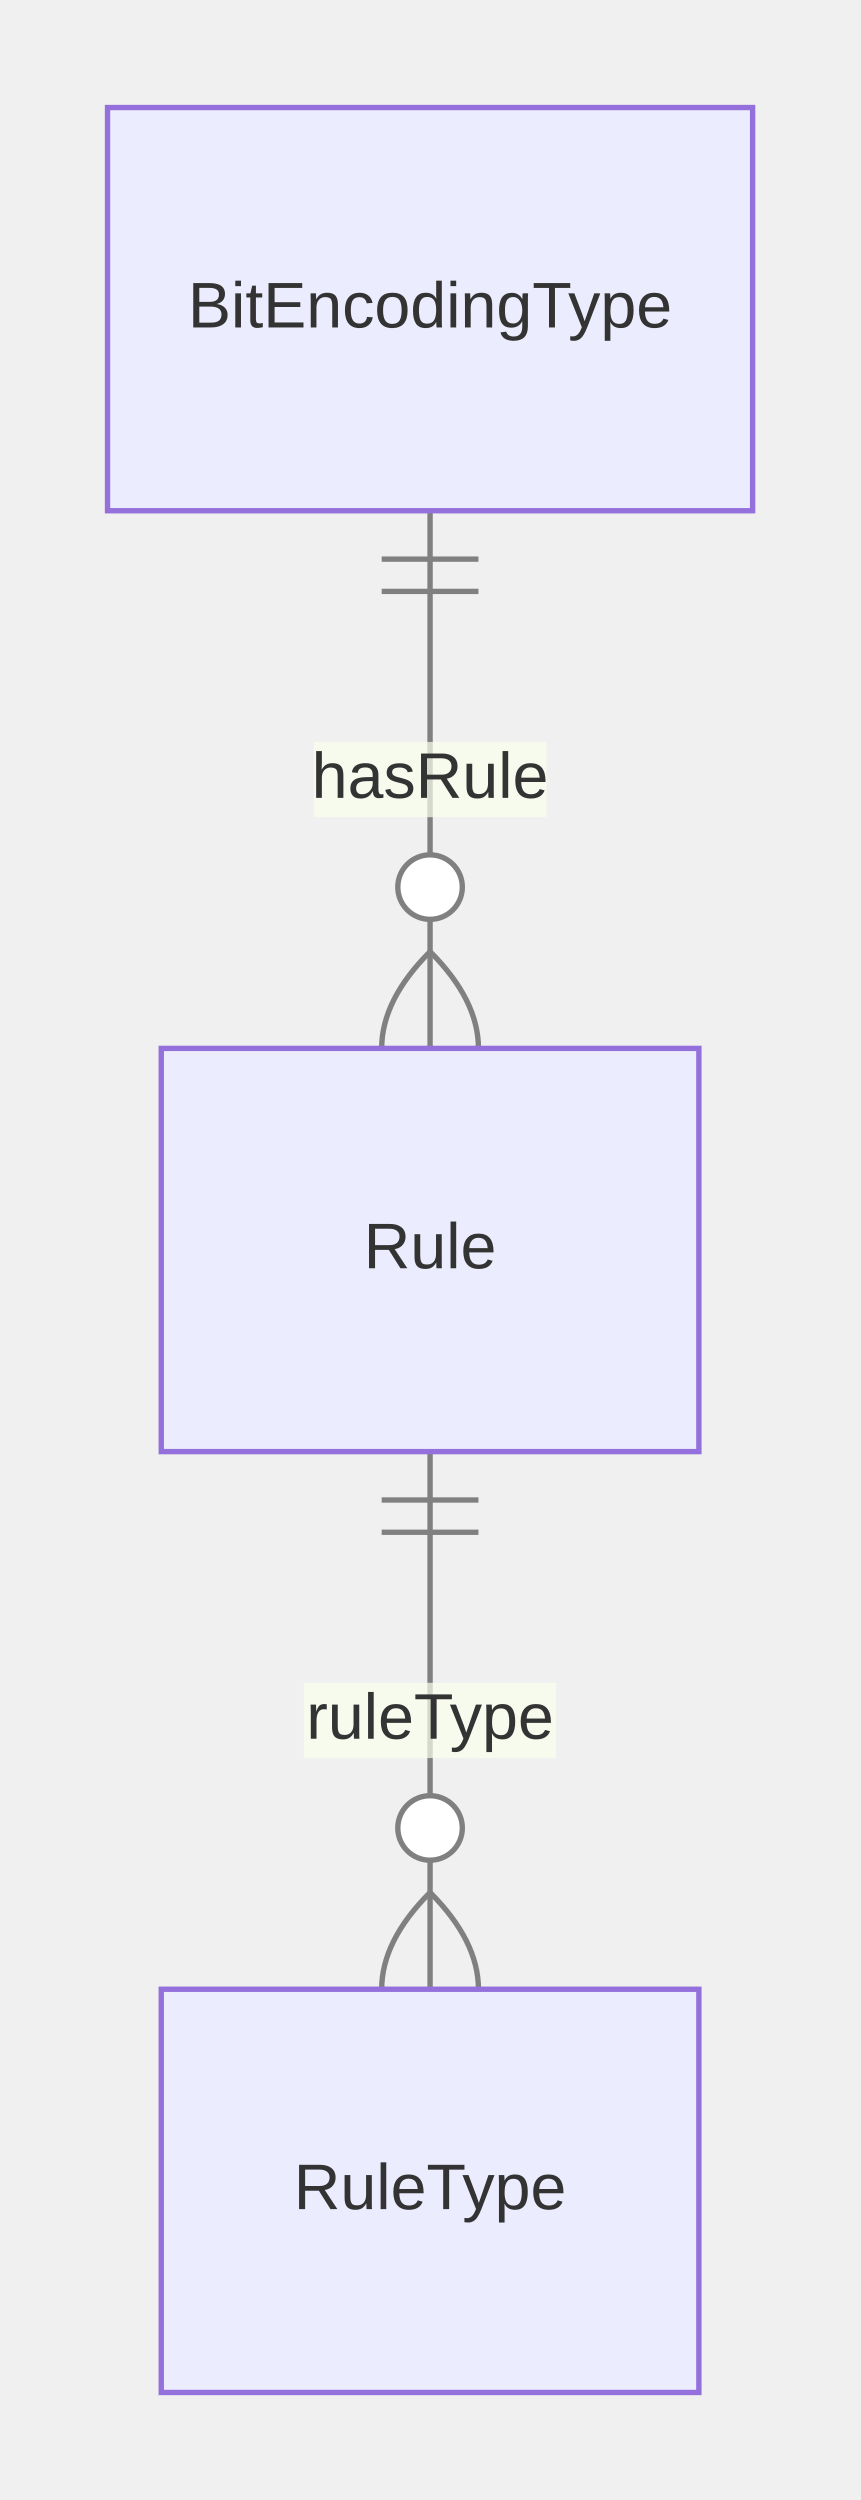
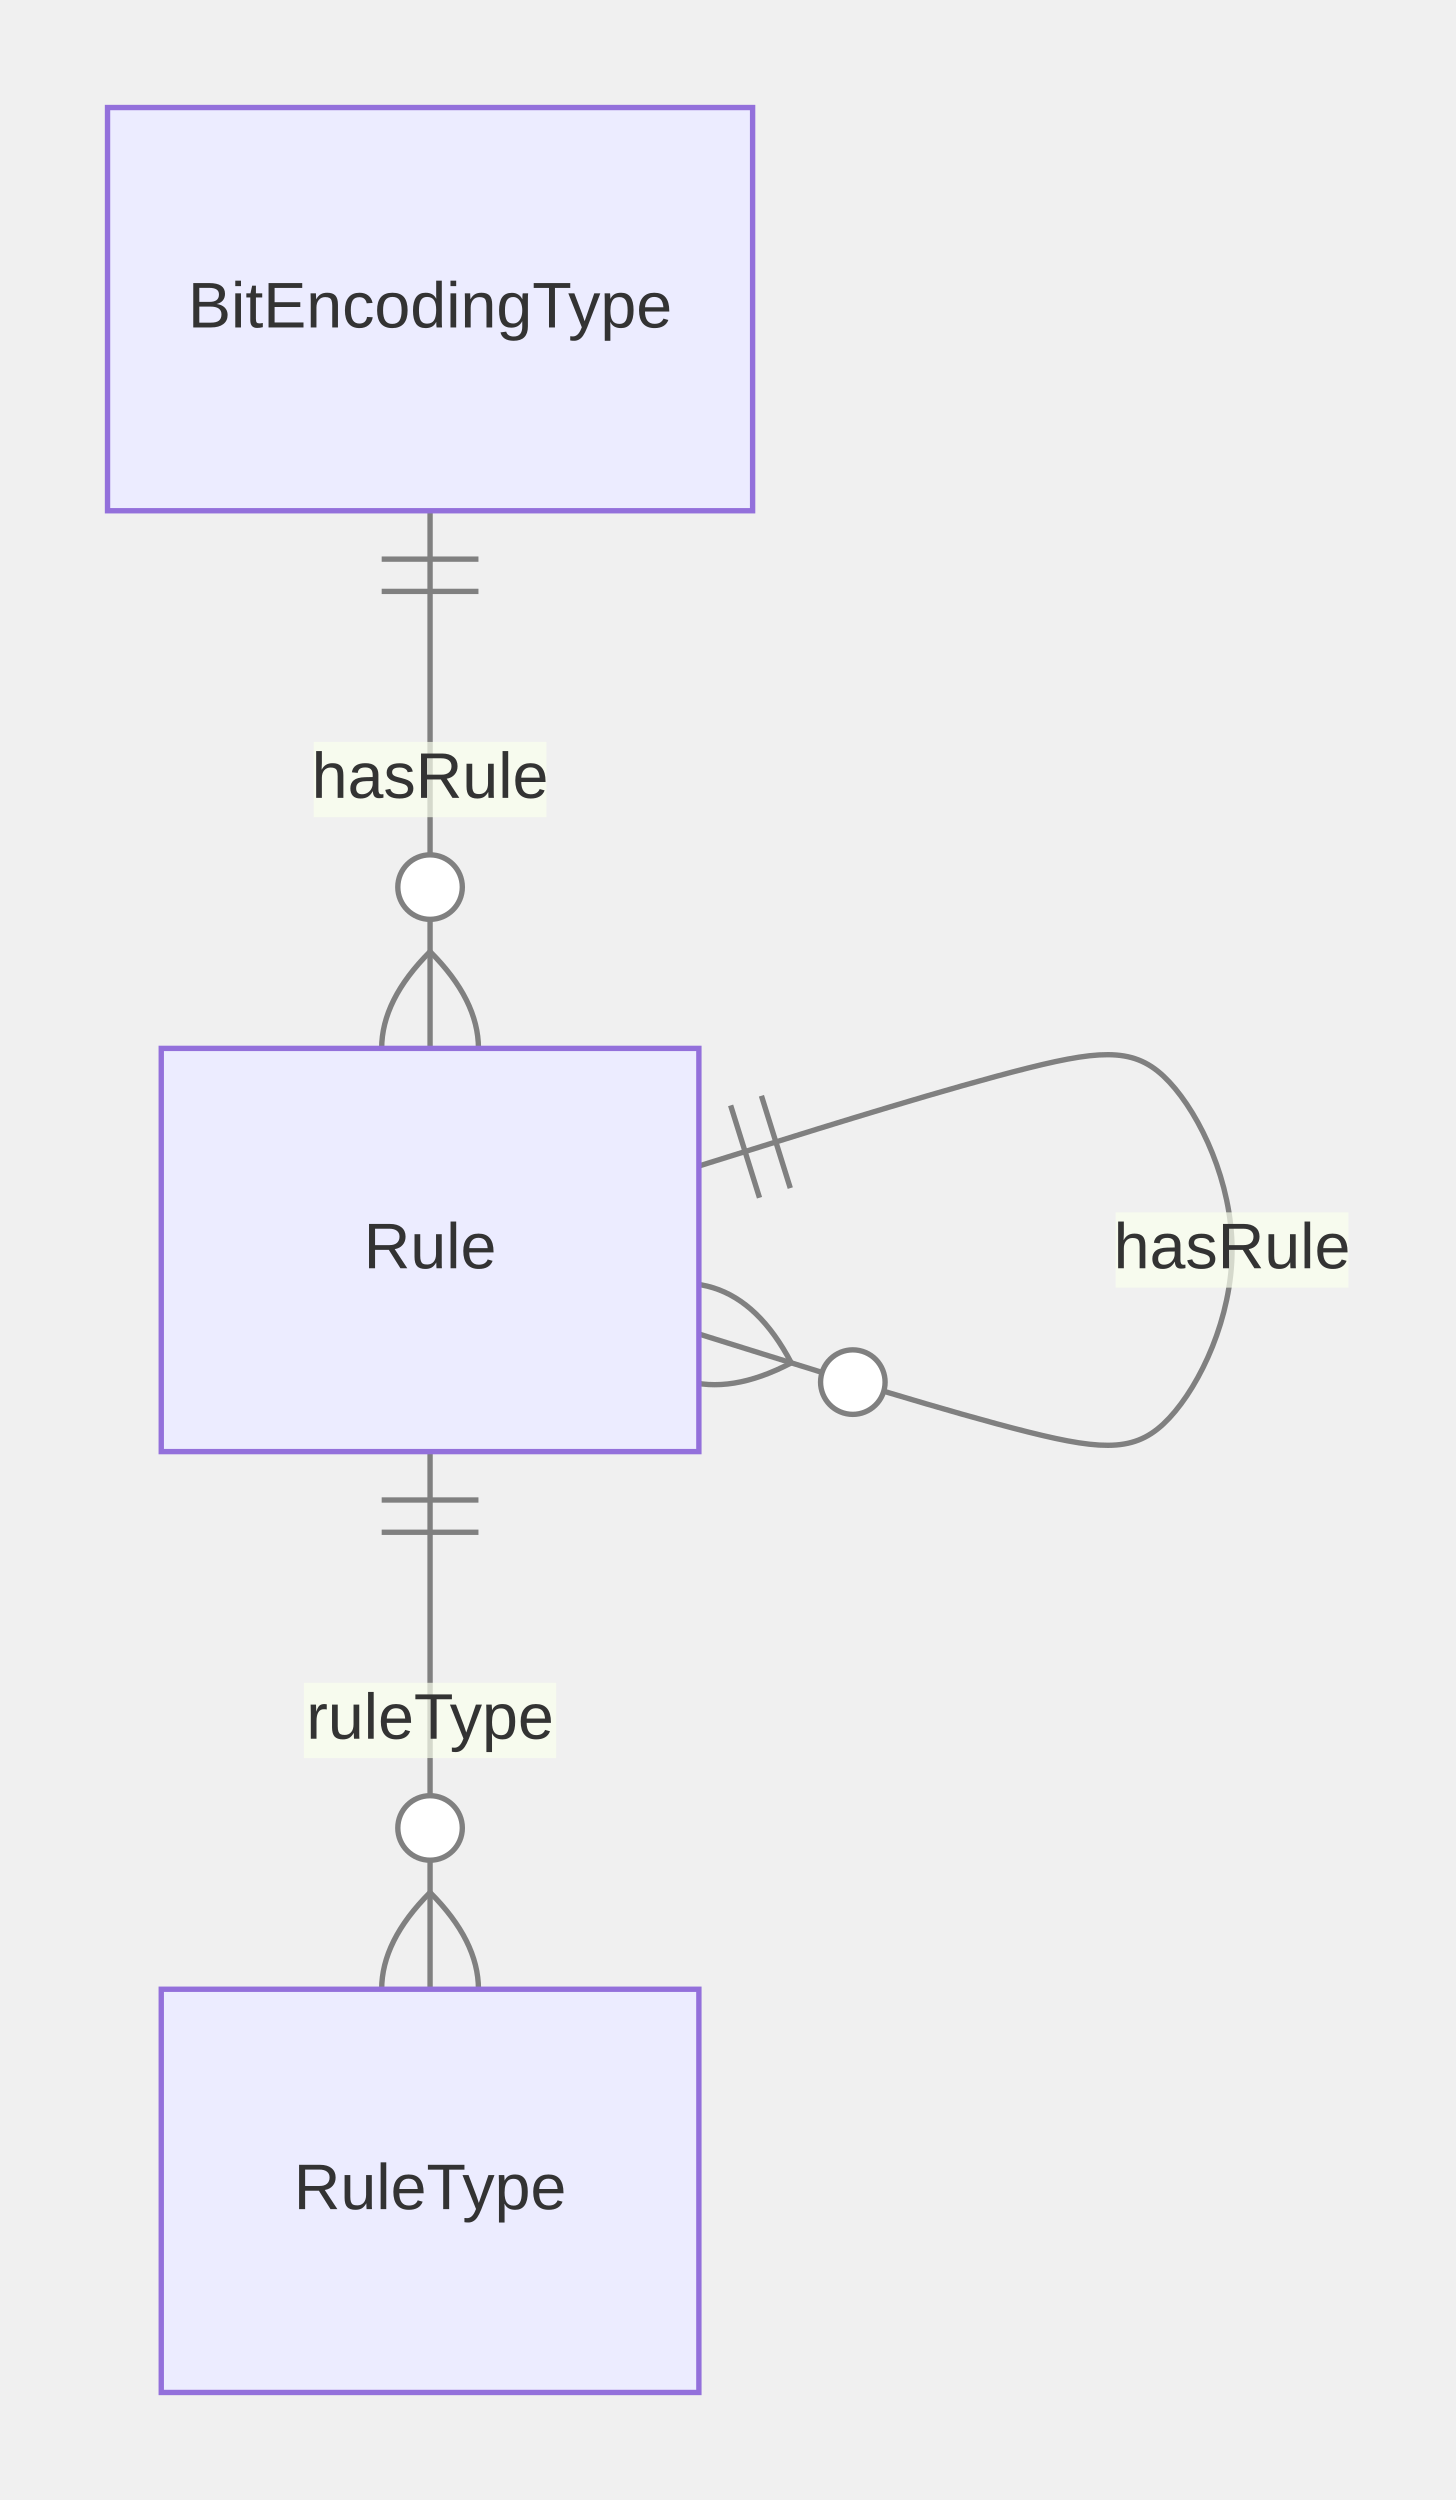
- <svg xmlns="http://www.w3.org/2000/svg" aria-roledescription="er" role="graphics-document document" viewBox="0 0 159.984 465" height="465" width="159.984" id="container">
+ <svg xmlns="http://www.w3.org/2000/svg" aria-roledescription="er" role="graphics-document document" viewBox="0 0 270.807 465" height="465" width="270.807" id="container">
  <style>#container{font-family:"trebuchet ms",verdana,arial,sans-serif;font-size:16px;fill:#333;}#container .error-icon{fill:#552222;}#container .error-text{fill:#552222;stroke:#552222;}#container .edge-thickness-normal{stroke-width:1px;}#container .edge-thickness-thick{stroke-width:3.5px;}#container .edge-pattern-solid{stroke-dasharray:0;}#container .edge-thickness-invisible{stroke-width:0;fill:none;}#container .edge-pattern-dashed{stroke-dasharray:3;}#container .edge-pattern-dotted{stroke-dasharray:2;}#container .marker{fill:#333333;stroke:#333333;}#container .marker.cross{stroke:#333333;}#container svg{font-family:"trebuchet ms",verdana,arial,sans-serif;font-size:16px;}#container p{margin:0;}#container .entityBox{fill:#ECECFF;stroke:#9370DB;}#container .attributeBoxOdd{fill:#ffffff;stroke:#9370DB;}#container .attributeBoxEven{fill:#f2f2f2;stroke:#9370DB;}#container .relationshipLabelBox{fill:hsl(80, 100%, 96.275%);opacity:0.7;background-color:hsl(80, 100%, 96.275%);}#container .relationshipLabelBox rect{opacity:0.5;}#container .relationshipLine{stroke:#333333;}#container .entityTitleText{text-anchor:middle;font-size:18px;fill:#333;}#container #MD_PARENT_START{fill:#f5f5f5!important;stroke:#333333!important;stroke-width:1;}#container #MD_PARENT_END{fill:#f5f5f5!important;stroke:#333333!important;stroke-width:1;}#container :root{--mermaid-font-family:"trebuchet ms",verdana,arial,sans-serif;}</style>
  <g />
  <defs>
    <marker orient="auto" markerHeight="240" markerWidth="190" refY="7" refX="0" id="MD_PARENT_START">
      <path d="M 18,7 L9,13 L1,7 L9,1 Z" />
    </marker>
  </defs>
  <defs>
    <marker orient="auto" markerHeight="28" markerWidth="20" refY="7" refX="19" id="MD_PARENT_END">
      <path d="M 18,7 L9,13 L1,7 L9,1 Z" />
    </marker>
  </defs>
  <defs>
    <marker orient="auto" markerHeight="18" markerWidth="18" refY="9" refX="0" id="ONLY_ONE_START">
      <path d="M9,0 L9,18 M15,0 L15,18" fill="none" stroke="gray" />
    </marker>
  </defs>
  <defs>
    <marker orient="auto" markerHeight="18" markerWidth="18" refY="9" refX="18" id="ONLY_ONE_END">
      <path d="M3,0 L3,18 M9,0 L9,18" fill="none" stroke="gray" />
    </marker>
  </defs>
  <defs>
    <marker orient="auto" markerHeight="18" markerWidth="30" refY="9" refX="0" id="ZERO_OR_ONE_START">
      <circle r="6" cy="9" cx="21" fill="white" stroke="gray" />
      <path d="M9,0 L9,18" fill="none" stroke="gray" />
    </marker>
  </defs>
  <defs>
    <marker orient="auto" markerHeight="18" markerWidth="30" refY="9" refX="30" id="ZERO_OR_ONE_END">
      <circle r="6" cy="9" cx="9" fill="white" stroke="gray" />
      <path d="M21,0 L21,18" fill="none" stroke="gray" />
    </marker>
  </defs>
  <defs>
    <marker orient="auto" markerHeight="36" markerWidth="45" refY="18" refX="18" id="ONE_OR_MORE_START">
      <path d="M0,18 Q 18,0 36,18 Q 18,36 0,18 M42,9 L42,27" fill="none" stroke="gray" />
    </marker>
  </defs>
  <defs>
    <marker orient="auto" markerHeight="36" markerWidth="45" refY="18" refX="27" id="ONE_OR_MORE_END">
      <path d="M3,9 L3,27 M9,18 Q27,0 45,18 Q27,36 9,18" fill="none" stroke="gray" />
    </marker>
  </defs>
  <defs>
    <marker orient="auto" markerHeight="36" markerWidth="57" refY="18" refX="18" id="ZERO_OR_MORE_START">
      <circle r="6" cy="18" cx="48" fill="white" stroke="gray" />
      <path d="M0,18 Q18,0 36,18 Q18,36 0,18" fill="none" stroke="gray" />
    </marker>
  </defs>
  <defs>
    <marker orient="auto" markerHeight="36" markerWidth="57" refY="18" refX="39" id="ZERO_OR_MORE_END">
      <circle r="6" cy="18" cx="9" fill="white" stroke="gray" />
      <path d="M21,18 Q39,0 57,18 Q39,36 21,18" fill="none" stroke="gray" />
    </marker>
  </defs>
  <path style="stroke: gray; fill: none;" marker-start="url(#ONLY_ONE_START)" marker-end="url(#ZERO_OR_MORE_END)" d="M79.992,95L79.992,103.333C79.992,111.667,79.992,128.333,79.992,145C79.992,161.667,79.992,178.333,79.992,186.667L79.992,195" class="er relationshipLine" />
+   <path style="stroke: gray; fill: none;" marker-start="url(#ONLY_ONE_START)" marker-end="url(#ZERO_OR_MORE_END)" d="M129.992,216.875L141.659,213.229C153.326,209.583,176.659,202.292,191.242,198.646C205.826,195,211.659,195,217.492,201.25C223.326,207.5,229.159,220,229.159,232.5C229.159,245,223.326,257.5,217.492,263.75C211.659,270,205.826,270,191.242,266.354C176.659,262.708,153.326,255.417,141.659,251.771L129.992,248.125" class="er relationshipLine" />
  <path style="stroke: gray; fill: none;" marker-start="url(#ONLY_ONE_START)" marker-end="url(#ZERO_OR_MORE_END)" d="M79.992,270L79.992,278.333C79.992,286.667,79.992,303.333,79.992,320C79.992,336.667,79.992,353.333,79.992,361.667L79.992,370" class="er relationshipLine" />
  <g transform="translate(20,20 )" id="entity-BitEncodingType-71c00262-f86a-5233-98b1-734dc291b713">
    <rect height="75" width="119.984" y="0" x="0" class="er entityBox" />
    <text style="dominant-baseline: middle; text-anchor: middle; font-size: 12px;" transform="translate(59.99219,37.5)" y="0" x="0" id="text-entity-BitEncodingType-71c00262-f86a-5233-98b1-734dc291b713" class="er entityLabel">BitEncodingType</text>
  </g>
  <g transform="translate(29.99219,195 )" id="entity-Rule-886caf8e-59ff-5db3-a492-27242971196f">
    <rect height="75" width="100" y="0" x="0" class="er entityBox" />
    <text style="dominant-baseline: middle; text-anchor: middle; font-size: 12px;" transform="translate(50,37.5)" y="0" x="0" id="text-entity-Rule-886caf8e-59ff-5db3-a492-27242971196f" class="er entityLabel">Rule</text>
  </g>
  <g transform="translate(29.99219,370 )" id="entity-RuleType-d54df1a6-a17d-5920-9344-6f805c739e55">
    <rect height="75" width="100" y="0" x="0" class="er entityBox" />
    <text style="dominant-baseline: middle; text-anchor: middle; font-size: 12px;" transform="translate(50,37.5)" y="0" x="0" id="text-entity-RuleType-d54df1a6-a17d-5920-9344-6f805c739e55" class="er entityLabel">RuleType</text>
  </g>
  <rect height="14" width="43.297" y="138" x="58.344" class="er relationshipLabelBox" />
  <text style="text-anchor: middle; dominant-baseline: middle; font-size: 12px;" y="145" x="79.992" id="rel1" class="er relationshipLabel">hasRule</text>
+   <rect height="14" width="43.297" y="225.5" x="207.511" class="er relationshipLabelBox" />
+   <text style="text-anchor: middle; dominant-baseline: middle; font-size: 12px;" y="232.5" x="229.159" id="rel2" class="er relationshipLabel">hasRule</text>
  <rect height="14" width="46.922" y="313" x="56.531" class="er relationshipLabelBox" />
-   <text style="text-anchor: middle; dominant-baseline: middle; font-size: 12px;" y="320" x="79.992" id="rel2" class="er relationshipLabel">ruleType</text>
+   <text style="text-anchor: middle; dominant-baseline: middle; font-size: 12px;" y="320" x="79.992" id="rel3" class="er relationshipLabel">ruleType</text>
</svg>
